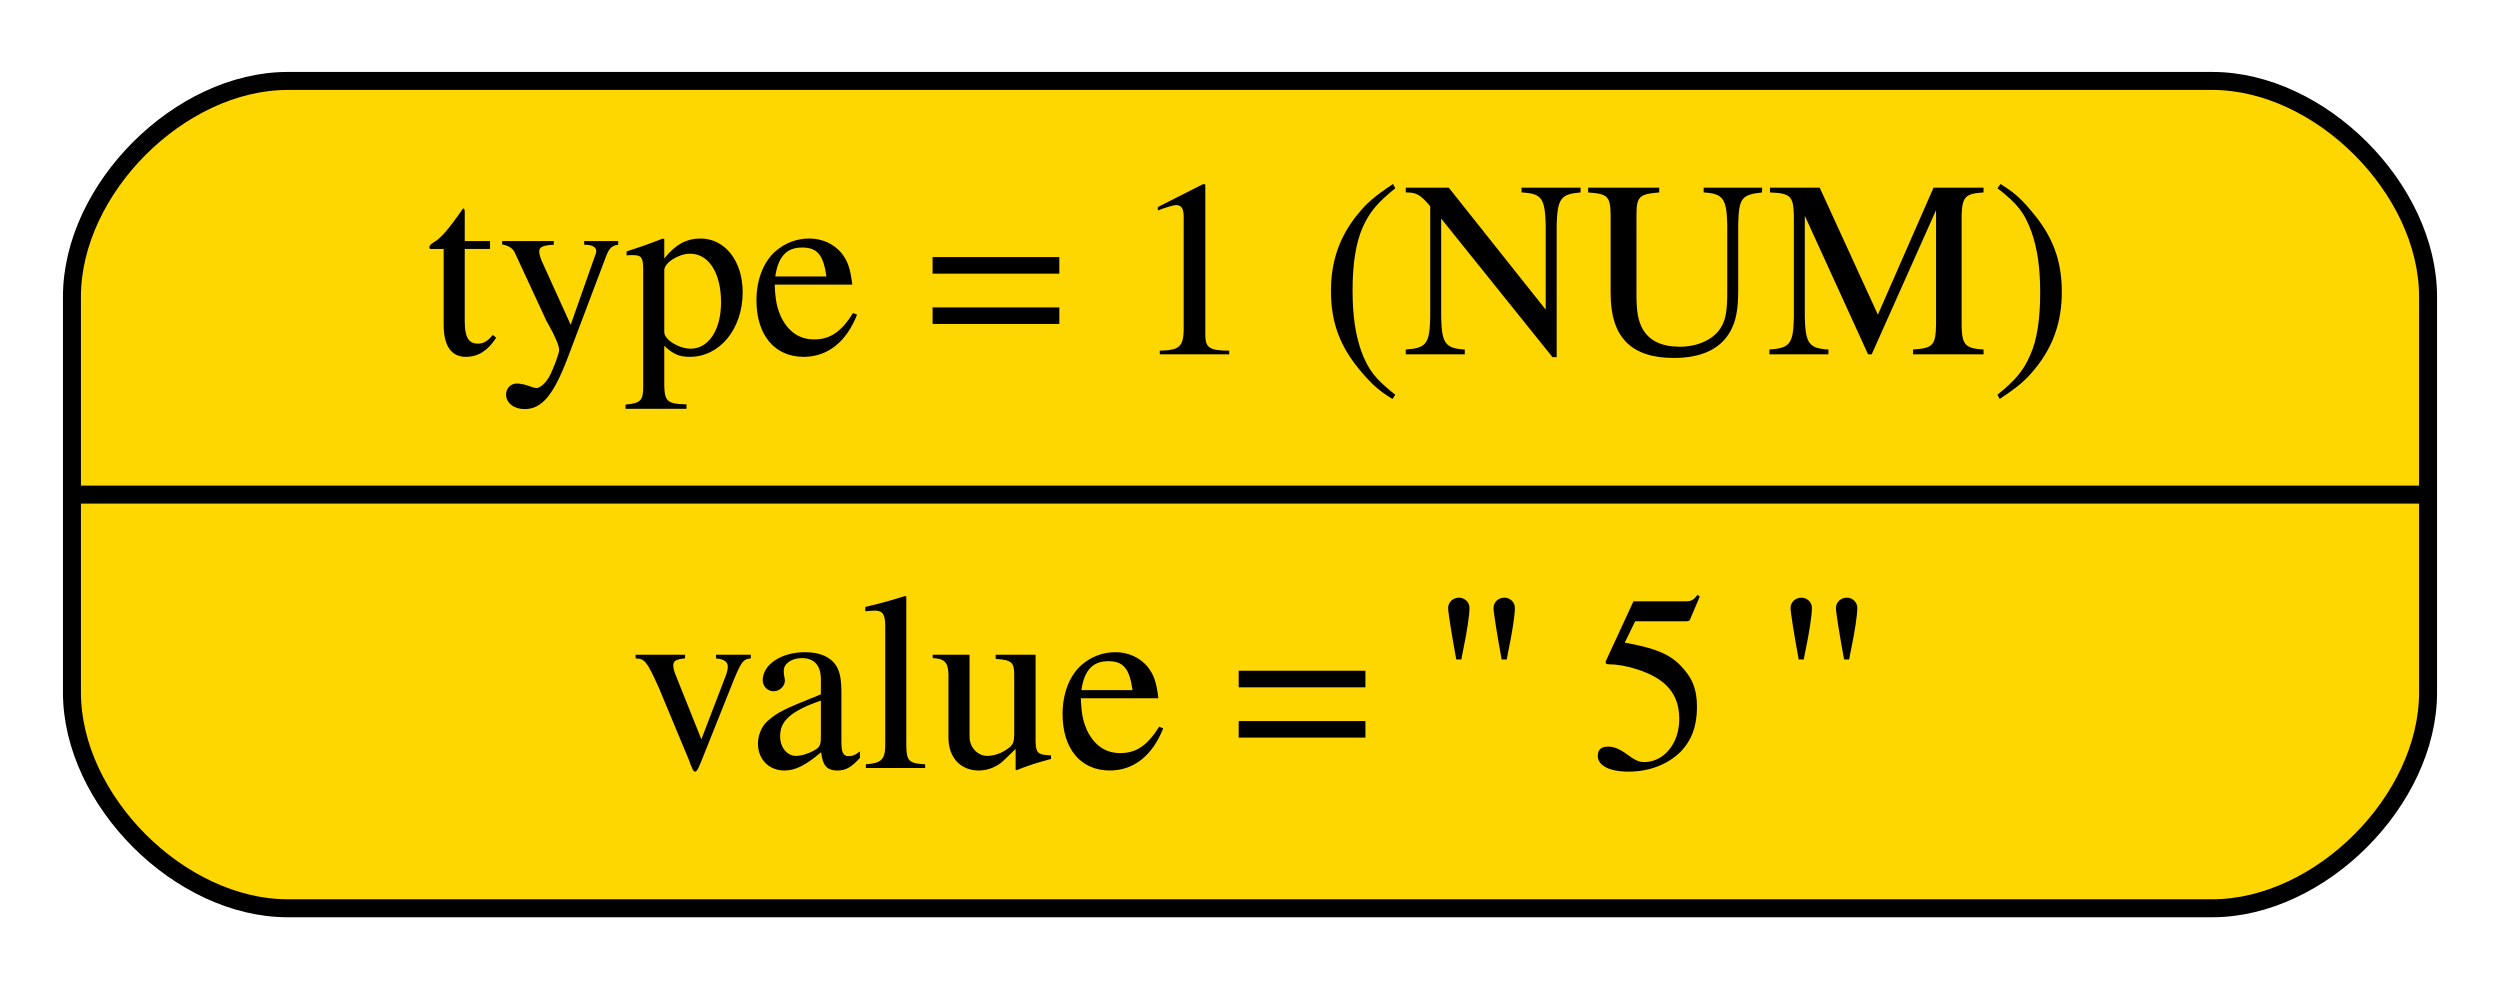
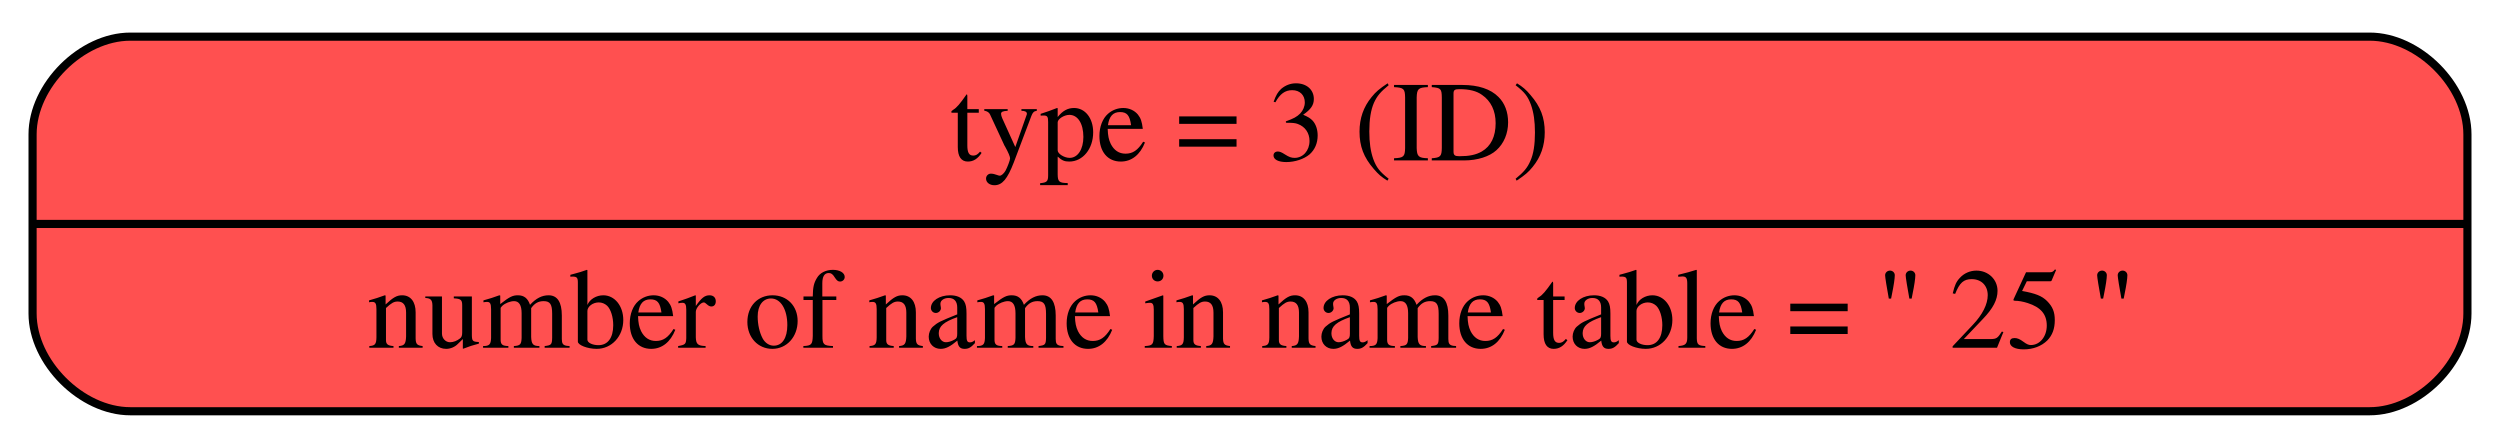
- <svg xmlns="http://www.w3.org/2000/svg" width="139pt" height="55pt" viewBox="0.00 0.00 139.00 55.00">
+ <svg xmlns="http://www.w3.org/2000/svg" width="307pt" height="55pt" viewBox="0.00 0.00 307.00 55.00">
  <g id="graph0" class="graph" transform="scale(1 1) rotate(0) translate(4 51)">
    <g id="node1" class="node">
-       <path fill="#ffd700" stroke="black" d="M12,-0.5C12,-0.5 119,-0.5 119,-0.5 125,-0.5 131,-6.5 131,-12.5 131,-12.5 131,-34.5 131,-34.5 131,-40.5 125,-46.5 119,-46.5 119,-46.5 12,-46.5 12,-46.5 6,-46.5 0,-40.5 0,-34.5 0,-34.5 0,-12.5 0,-12.5 0,-6.5 6,-0.5 12,-0.5" />
-       <text text-anchor="middle" x="65.5" y="-31.3" font-family="Times,serif" font-size="14.00">type = 1 (NUM)</text>
-       <polyline fill="none" stroke="black" points="0,-23.5 131,-23.5 " />
-       <text text-anchor="middle" x="65.5" y="-8.3" font-family="Times,serif" font-size="14.00">value = '' 5 ''</text>
+       <path fill="#ff5050" stroke="black" d="M12,-0.5C12,-0.5 287,-0.5 287,-0.5 293,-0.5 299,-6.5 299,-12.5 299,-12.5 299,-34.5 299,-34.5 299,-40.5 293,-46.5 287,-46.5 287,-46.5 12,-46.5 12,-46.5 6,-46.5 0,-40.5 0,-34.5 0,-34.5 0,-12.5 0,-12.5 0,-6.5 6,-0.5 12,-0.5" />
+       <text text-anchor="middle" x="149.5" y="-31.3" font-family="Times,serif" font-size="14.00">type = 3 (ID)</text>
+       <polyline fill="none" stroke="black" points="0,-23.5 299,-23.5 " />
+       <text text-anchor="middle" x="149.5" y="-8.3" font-family="Times,serif" font-size="14.00">number of name in name table = '' 25 ''</text>
    </g>
  </g>
</svg>
